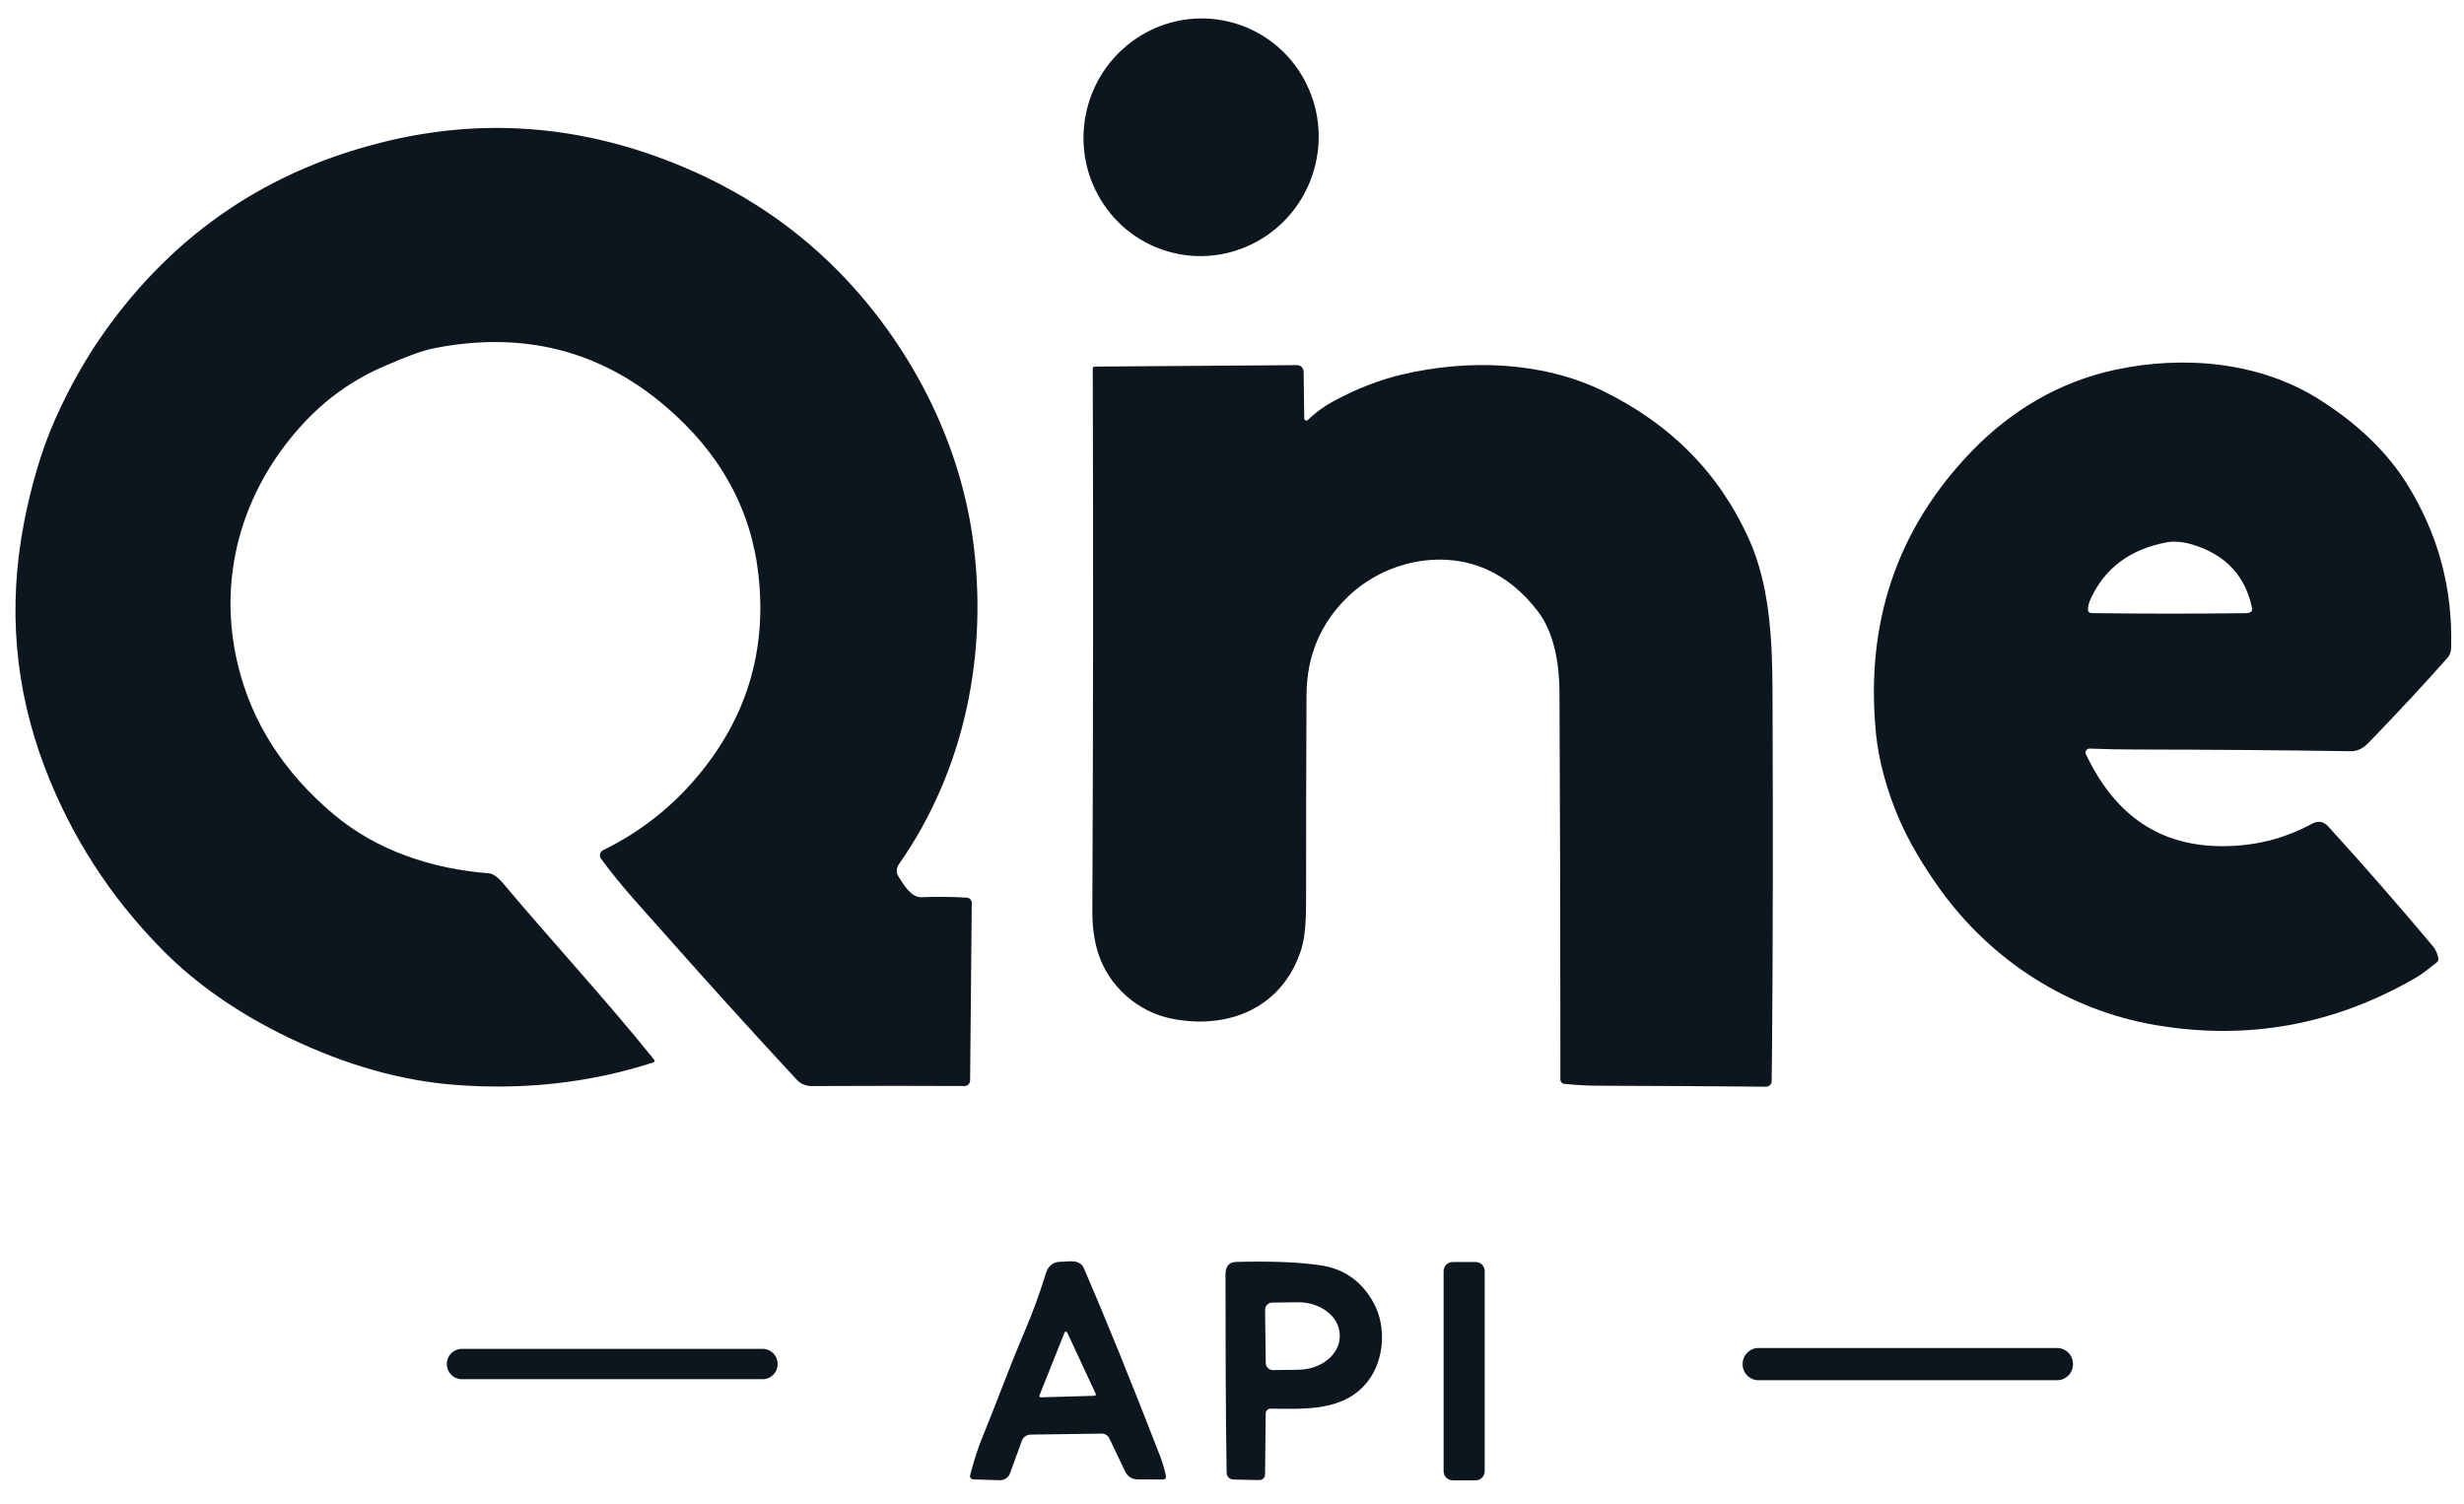
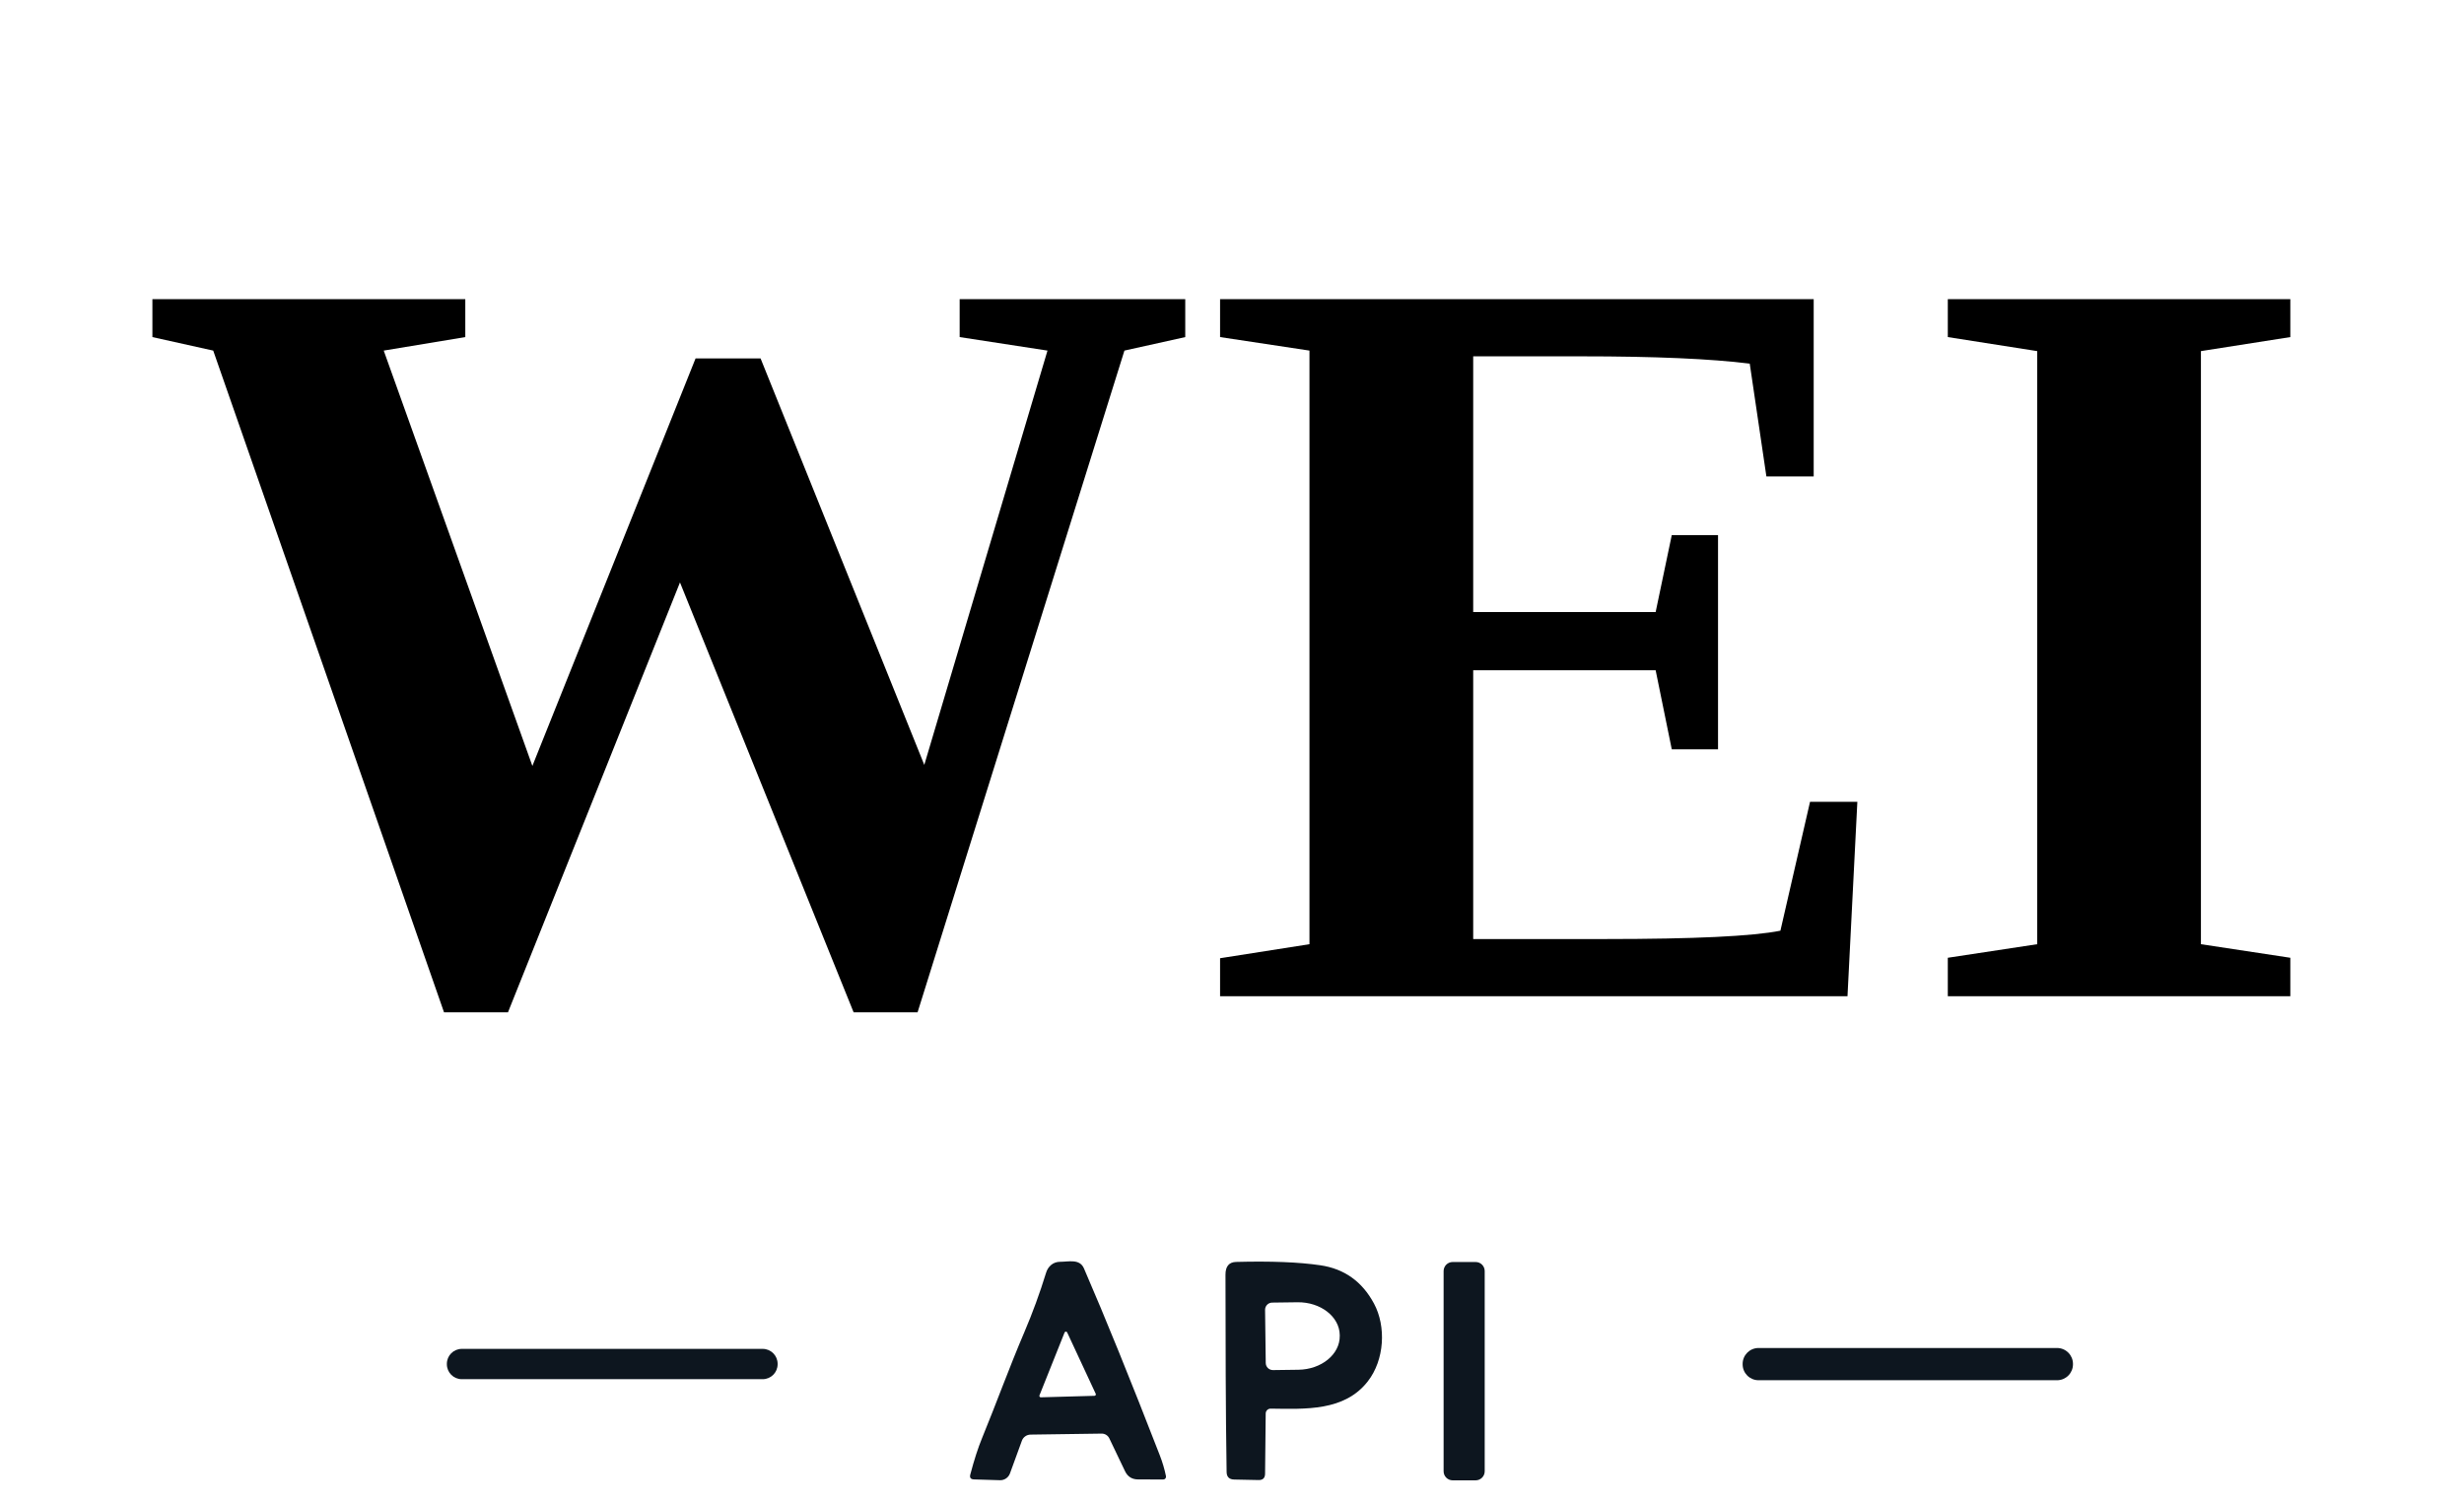
- <svg xmlns="http://www.w3.org/2000/svg" viewBox="0 0 590 360" version="1.1">
-   <g>
-     <ellipse transform="rotate(103.6 287.6 32.87)" id="svg_1" ry="28.14" rx="28.47" cy="32.87" cx="287.6" fill="#0d161f" />
-     <path id="svg_2" d="m232.92,128.89c3.78,27.29 -1.81,55.44 -17.71,78.09a2.62,2.62 0 0 0 -0.06,2.92c1.24,1.92 2.96,5.05 5.56,4.94q5.25,-0.22 10.79,0.11a1.26,1.26 0 0 1 1.19,1.27l-0.4,42.53a1.31,1.31 0 0 1 -1.31,1.3q-16.77,-0.09 -36.53,0.01q-2.25,0.02 -3.71,-1.56q-16.02,-17.28 -31.98,-35.32c-5.13,-5.8 -10.18,-11.16 -14.86,-17.59a1.35,1.34 -31.1 0 1 0.5,-2q12.88,-6.32 22.13,-17.12q18.18,-21.23 15.08,-48.84q-2.66,-23.7 -22.4,-40.46q-23.43,-19.9 -54.88,-13.86c-4.1,0.79 -7.83,2.5 -11.72,4.12q-11.86,4.94 -20.59,14.64c-14.25,15.81 -20.07,36.4 -15.05,57.16q4.99,20.63 22.86,35.71c10.45,8.81 23.7,13.12 37.26,14.18q1.47,0.11 3.6,2.65c11.68,13.89 24.48,27.72 35.94,41.96a0.43,0.43 0 0 1 -0.21,0.68q-22.51,7.27 -47.37,5.37q-19.4,-1.47 -39.74,-11.22q-18.27,-8.75 -30.59,-21.28q-18.66,-18.98 -28.02,-43.57q-10.8,-28.4 -4.93,-58.67c1.59,-8.17 4.03,-17 7.42,-24.61q5.08,-11.38 11.61,-20.64q25.41,-36.03 68.45,-46.13q32.42,-7.61 64.23,3.92q25.31,9.17 43.2,27.31c16.85,17.09 28.91,40.01 32.24,64z" fill="#0d161f" />
-     <path id="svg_3" d="m499.47,180.61c6.45,13.53 16.44,21.75 31.96,22q11.94,0.19 22.17,-5.36q2.21,-1.2 3.93,0.69q12.56,13.78 24.89,28.47q1.21,1.44 1.44,3.13a0.95,0.95 0 0 1 -0.36,0.89c-1.62,1.23 -3.33,2.71 -5.03,3.69q-29.37,17.01 -62.47,11.31c-20.61,-3.55 -39.05,-15.24 -51.47,-32.51q-6.4,-8.89 -9.91,-17.08c-2.62,-6.12 -4.73,-13.3 -5.41,-20.08q-3.96,-39.88 22.94,-67.74c9.48,-9.81 21.15,-16.67 34.39,-19.49c16.54,-3.53 34.64,-1.83 48.77,7.1q13.92,8.79 21.13,20.4q11.07,17.84 10.48,38.92c-0.02,0.94 -0.21,1.81 -0.85,2.54q-7.73,8.77 -18.71,20.16c-1.28,1.32 -2.61,2.26 -4.51,2.23q-24.45,-0.37 -51.64,-0.41q-5.03,0 -10.84,-0.22a0.96,0.95 -11.7 0 0 -0.9,1.36zm1.12,-37.17q-0.55,1.19 -0.63,2.34q-0.08,1.01 0.94,1.03q19.01,0.25 36.98,0.01q0.5,0 0.94,-0.22q0.57,-0.28 0.44,-0.9q-2.34,-11.6 -14.11,-15.25q-3.59,-1.11 -6.44,-0.57q-13.07,2.5 -18.12,13.56z" fill="#0d161f" />
-     <path id="svg_4" d="m312.3,100.22a0.5,0.49 -22.1 0 0 0.84,0.35q2.76,-2.64 5.82,-4.31q8.45,-4.62 16.71,-6.57c15.81,-3.72 33.58,-3.2 48.2,3.95q24.49,11.98 35.05,35.76c4.66,10.5 5.44,22.96 5.5,35.35q0.21,49.99 -0.12,88q-0.03,3.06 -0.08,6.16a1.32,1.32 0 0 1 -1.33,1.3q-20.22,-0.18 -40.18,-0.23q-3.64,-0.01 -8.13,-0.44a1.06,1.05 -87.3 0 1 -0.95,-1.05q0.02,-45.49 -0.22,-92.99c-0.03,-6.25 -1.21,-13.88 -5.05,-18.95q-5.33,-7.03 -12.32,-10.18c-10.99,-4.93 -24.52,-1.84 -33.13,6.37q-10.01,9.53 -10.07,23.76q-0.11,25.46 -0.1,48.98c0,3.52 -0.06,8.31 -1.1,11.68c-4.37,14.04 -17.31,19.5 -31.04,16.77c-8.22,-1.64 -15.07,-7.75 -17.62,-15.62q-1.45,-4.49 -1.42,-10.2q0.3,-64.69 0.1,-129.86a0.47,0.47 0 0 1 0.47,-0.47l48.46,-0.35a1.56,1.55 89.4 0 1 1.56,1.54l0.15,11.25z" fill="#0d161f" />
-     <path id="svg_5" d="m265.63,344.43a2.02,2.01 76.7 0 0 -1.85,-1.15l-17.03,0.24a2.25,2.22 9.3 0 0 -2.06,1.46l-2.86,7.84a2.47,2.46 -79.1 0 1 -2.38,1.62l-6.23,-0.19q-1.19,-0.04 -0.88,-1.19q1.38,-5.23 2.81,-8.7c3.41,-8.3 6.48,-16.83 10.12,-25.35q2.96,-6.93 5.21,-14.24c0.46,-1.52 1.69,-2.64 3.37,-2.63c2.02,0 4.68,-0.78 5.7,1.58q7.68,17.74 18.16,44.75q0.96,2.46 1.48,5a0.67,0.66 84.3 0 1 -0.65,0.8l-6.05,-0.02q-2.16,-0.01 -3.1,-1.96l-3.76,-7.86zm-16.73,-10.31a0.34,0.34 0 0 0 0.32,0.47l12.85,-0.36a0.34,0.34 0 0 0 0.3,-0.48l-6.84,-14.7a0.34,0.34 0 0 0 -0.62,0.02l-6.01,15.05z" fill="#0d161f" />
-     <rect id="svg_6" rx="2.17" height="52.28" width="9.84" y="302.19" x="345.67" fill="#0d161f" />
-     <path id="svg_7" d="m303.07,338.46l-0.15,14.42q-0.01,1.55 -1.56,1.52l-5.84,-0.12q-1.79,-0.04 -1.81,-1.83c-0.24,-15.33 -0.25,-30.89 -0.27,-47.22q-0.01,-2.99 2.55,-3.06q12.47,-0.33 20.15,0.8q8.61,1.25 12.86,9.17c2.95,5.49 2.53,13.5 -1.5,18.65c-5.57,7.14 -14.88,6.62 -23.24,6.51a1.17,1.17 0 0 0 -1.19,1.16zm-0.15,-24.81l0.16,12.72a1.72,1.72 0 0 0 1.74,1.7l6.07,-0.08a10.01,7.98 -0.7 0 0 9.91,-8.1l0,-0.2a10.01,7.98 -0.7 0 0 -10.11,-7.86l-6.07,0.08a1.72,1.72 0 0 0 -1.7,1.74z" fill="#0d161f" />
-     <rect id="svg_8" rx="3.58" height="7.26" width="79.2" y="322.99" x="107" fill="#0d161f" />
-     <rect id="svg_9" rx="3.81" height="7.72" width="79.1" y="322.78" x="417.27" fill="#0d161f" />
-   </g>
+ <svg xmlns="http://www.w3.org/2000/svg" viewBox="0 0 590 360">
+   <path d="M265.63 344.43a2.02 2.01 76.7 0 0-1.85-1.15l-17.03.24a2.25 2.22 9.3 0 0-2.06 1.46l-2.86 7.84a2.47 2.46-79.1 0 1-2.38 1.62l-6.23-.19q-1.19-.04-.88-1.19 1.38-5.23 2.81-8.7c3.41-8.3 6.48-16.83 10.12-25.35q2.96-6.93 5.21-14.24c.46-1.52 1.69-2.64 3.37-2.63 2.02 0 4.68-.78 5.7 1.58q7.68 17.74 18.16 44.75.96 2.46 1.48 5a.67.66 84.3 0 1-.65.8l-6.05-.02q-2.16-.01-3.1-1.96l-3.76-7.86zm-16.73-10.31a.34.34 0 0 0 .32.47l12.85-.36a.34.34 0 0 0 .3-.48l-6.84-14.7a.34.34 0 0 0-.62.02l-6.01 15.05z" fill="#0d161f" />
+   <rect rx="2.17" height="52.28" width="9.84" y="302.19" x="345.67" fill="#0d161f" />
+   <path d="m303.07 338.46-.15 14.42q-.01 1.55-1.56 1.52l-5.84-.12q-1.79-.04-1.81-1.83c-.24-15.33-.25-30.89-.27-47.22q-.01-2.99 2.55-3.06 12.47-.33 20.15.8 8.61 1.25 12.86 9.17c2.95 5.49 2.53 13.5-1.5 18.65-5.57 7.14-14.88 6.62-23.24 6.51a1.17 1.17 0 0 0-1.19 1.16zm-.15-24.81.16 12.72a1.72 1.72 0 0 0 1.74 1.7l6.07-.08a10.01 7.98-.7 0 0 9.91-8.1v-.2a10.01 7.98-.7 0 0-10.11-7.86l-6.07.08a1.72 1.72 0 0 0-1.7 1.74z" fill="#0d161f" />
+   <rect rx="3.58" height="7.26" width="79.2" y="322.99" x="107" fill="#0d161f" />
+   <rect rx="3.81" height="7.72" width="79.1" y="322.78" x="417.27" fill="#0d161f" />
+   <text xml:space="preserve" style="font-style:normal;font-weight:400;font-size:254.903px;line-height:1.25;font-family:sans-serif;fill:#000;fill-opacity:1;stroke:none;stroke-width:1.328" x="32.882" y="238.543">
+     <tspan x="32.882" y="238.543" style="font-style:normal;font-variant:normal;font-weight:700;font-stretch:normal;font-size:254.903px;font-family:'Times New Roman';-inkscape-font-specification:'Times New Roman, Bold';stroke-width:1.328">WEI</tspan>
+   </text>
</svg>
